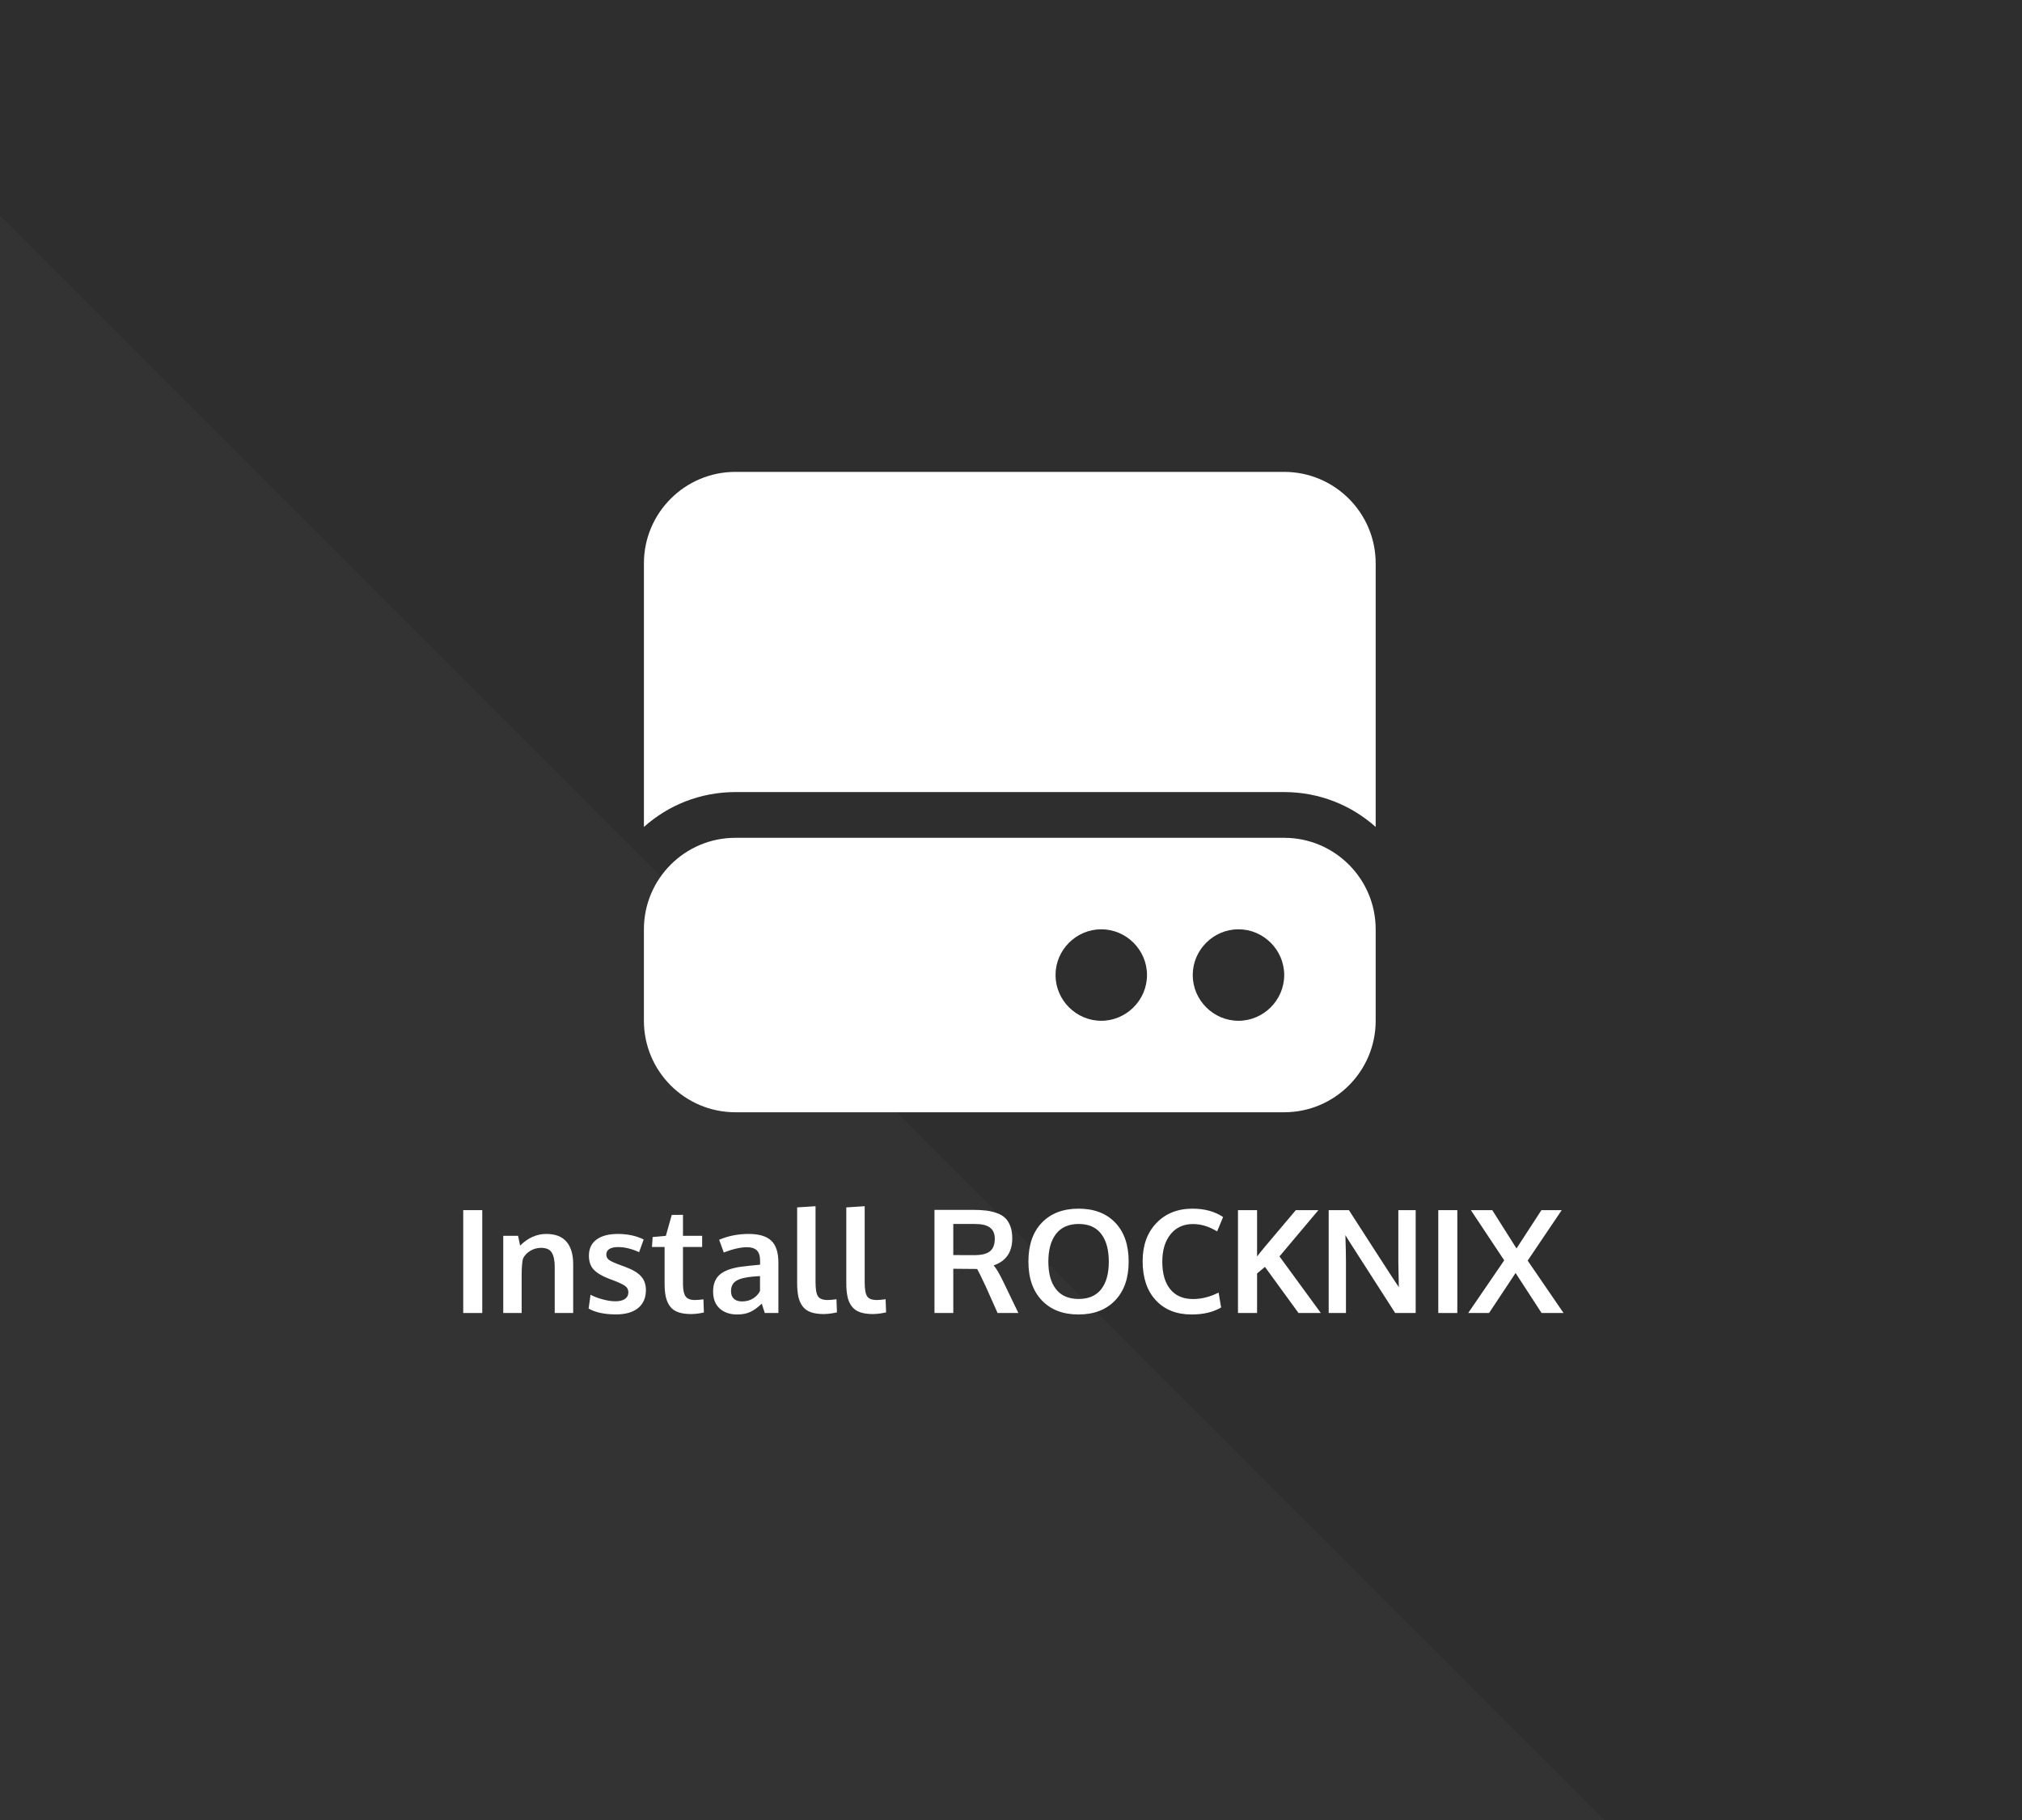
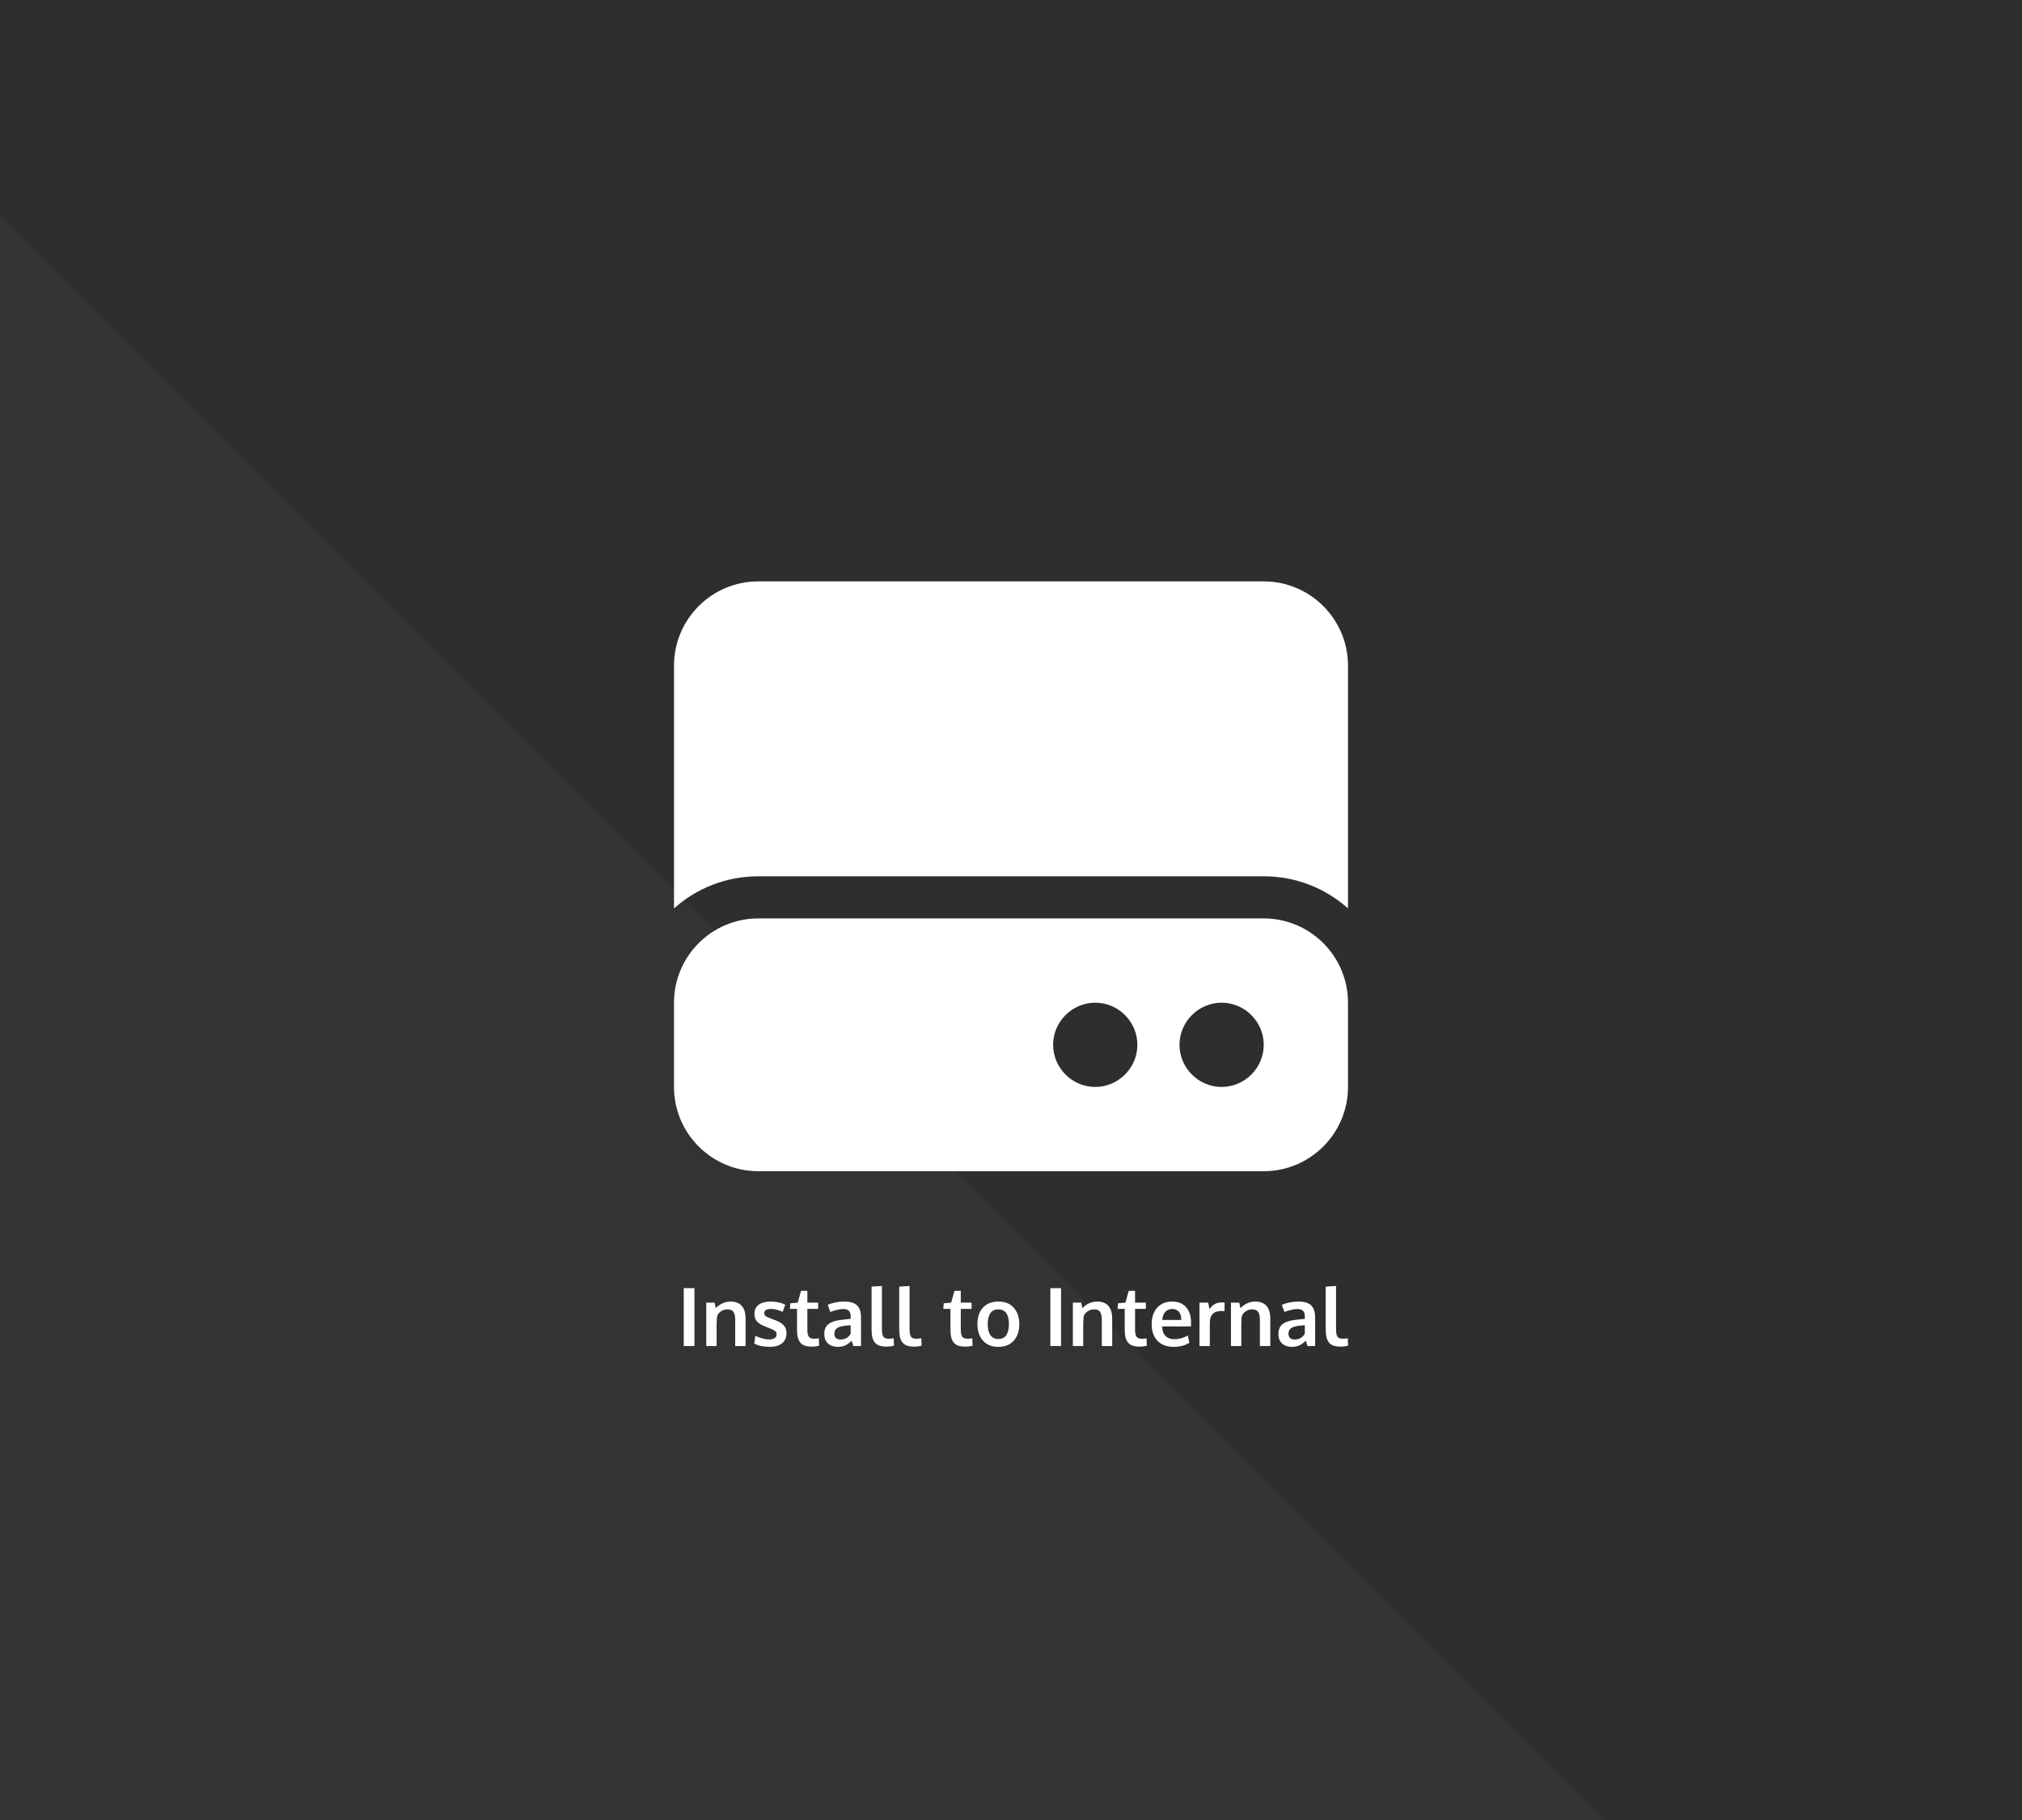
<svg xmlns="http://www.w3.org/2000/svg" width="100%" height="100%" viewBox="0 0 1200 1080" version="1.1" xml:space="preserve" style="fill-rule:evenodd;clip-rule:evenodd;stroke-linejoin:round;stroke-miterlimit:2;">
-   <g transform="matrix(1,0,0,1.09091,-720,207.273)">
-     <rect x="720" y="-190" width="1200" height="990" style="fill:rgb(46,46,46);" />
-   </g>
-   <g transform="matrix(0.707107,-0.707107,0.707107,0.707107,-575.938,-155.145)">
-     <path d="M-466.129,1280.63L207,607.5L207,1953.76L-466.129,1280.63Z" style="fill:rgb(51,51,51);" />
-   </g>
-   <g id="Install-ROCKNIX">
-     <g transform="matrix(0.848214,0,0,0.848214,382.141,252.878)">
-       <path d="M0,96C0,60.7 28.7,32 64,32L448,32C483.3,32 512,60.7 512,96L512,280.4C495,265.2 472.6,256 448,256L64,256C39.4,256 17,265.2 0,280.4L0,96ZM64,288L448,288C483.3,288 512,316.7 512,352L512,416C512,451.3 483.3,480 448,480L64,480C28.7,480 0,451.3 0,416L0,352C0,316.7 28.7,288 64,288ZM320,416C337.555,416 352,401.555 352,384C352,366.445 337.555,352 320,352C302.445,352 288,366.445 288,384C288,401.555 302.445,416 320,416ZM448,384C448,366.445 433.555,352 416,352C398.445,352 384,366.445 384,384C384,401.555 398.445,416 416,416C433.555,416 448,401.555 448,384Z" style="fill:white;fill-rule:nonzero;" />
+   <rect id="Artboard1" x="0" y="0" width="1200" height="1080" style="fill:none;" />
+   <g id="Artboard11">
+     <g transform="matrix(1,0,0,1.09091,-720,207.273)">
+       <rect x="720" y="-190" width="1200" height="990" style="fill:rgb(46,46,46);" />
    </g>
-     <g id="Install-ROCKNIX" transform="matrix(1,0,0,1,14.6837,-61.2735)">
-       <rect x="260.233" y="779.378" width="11.292" height="61.042" style="fill:white;fill-rule:nonzero;" />
-       <path d="M283.983,840.419L283.983,794.628L292.775,794.628L293.983,800.419C298.65,795.808 303.83,793.503 309.525,793.503C314.858,793.503 318.851,795.037 321.504,798.107C324.157,801.176 325.483,805.628 325.483,811.461L325.483,840.419L314.525,840.419L314.525,812.794C314.497,809.1 313.9,806.336 312.733,804.503C311.566,802.669 309.469,801.753 306.441,801.753C304.08,801.753 301.92,802.357 299.962,803.565C298.004,804.774 296.58,806.294 295.691,808.128C295.164,810.294 294.9,813.628 294.9,818.128L294.9,840.419L283.983,840.419Z" style="fill:white;fill-rule:nonzero;" />
-       <path d="M350.858,841.253C344.108,841.253 338.705,840.1 334.65,837.794L335.775,829.586C337.608,830.586 339.941,831.482 342.775,832.274C345.608,833.065 348.191,833.461 350.525,833.461C352.941,833.461 354.823,833.01 356.17,832.107C357.518,831.204 358.205,829.878 358.233,828.128C358.233,826.544 357.601,825.294 356.337,824.378C355.073,823.461 352.664,822.322 349.108,820.961C347.886,820.517 347.094,820.225 346.733,820.086C342.511,818.447 339.469,816.621 337.608,814.607C335.747,812.593 334.816,809.864 334.816,806.419C334.816,802.253 336.323,799.058 339.337,796.836C342.351,794.614 346.552,793.503 351.941,793.503C357.775,793.503 362.9,794.6 367.316,796.794L364.608,804.336C360.247,802.308 356.094,801.294 352.15,801.294C349.955,801.294 348.24,801.662 347.004,802.399C345.768,803.135 345.15,804.253 345.15,805.753C345.15,807.169 345.747,808.274 346.941,809.065C348.136,809.857 350.469,810.892 353.941,812.169C354.052,812.197 354.414,812.322 355.025,812.544C355.636,812.767 356.108,812.947 356.441,813.086C360.636,814.614 363.719,816.44 365.691,818.565C367.664,820.69 368.65,823.461 368.65,826.878C368.622,831.461 367.066,835.003 363.983,837.503C360.9,840.003 356.525,841.253 350.858,841.253Z" style="fill:white;fill-rule:nonzero;" />
-       <path d="M395.566,841.044C392.455,841.044 389.865,840.676 387.795,839.94C385.726,839.204 384.108,838.044 382.941,836.461C381.775,834.878 380.948,833.01 380.462,830.857C379.976,828.704 379.733,826.044 379.733,822.878L379.733,801.253L372.233,801.253L372.65,795.336L380.483,794.628L383.983,782.211L390.65,782.169L390.65,794.628L402.025,794.628L402.025,801.253L390.65,801.253L390.65,823.086C390.65,826.558 391.15,829.03 392.15,830.503C393.15,831.975 394.997,832.711 397.691,832.711C399.275,832.711 400.969,832.572 402.775,832.294L403.066,840.128C403.011,840.128 402.67,840.19 402.045,840.315C401.42,840.44 400.823,840.551 400.254,840.649C399.684,840.746 398.955,840.836 398.066,840.919C397.177,841.003 396.344,841.044 395.566,841.044Z" style="fill:white;fill-rule:nonzero;" />
-       <path d="M422.775,841.294C418.525,841.294 415.087,840.121 412.462,837.774C409.837,835.426 408.525,832.044 408.525,827.628C408.525,822.878 410.08,819.357 413.191,817.065C416.302,814.774 420.997,813.322 427.275,812.711C428.136,812.6 429.066,812.489 430.066,812.378C431.066,812.267 432.191,812.155 433.441,812.044C434.691,811.933 435.677,811.836 436.4,811.753L436.4,809.336C436.4,806.558 435.761,804.537 434.483,803.274C433.205,802.01 431.261,801.378 428.65,801.378C424.927,801.378 420.33,802.419 414.858,804.503C414.83,804.419 414.372,803.155 413.483,800.711C412.594,798.267 412.136,797.017 412.108,796.961C417.497,794.655 423.33,793.503 429.608,793.503C435.775,793.503 440.261,794.843 443.066,797.524C445.872,800.204 447.275,804.544 447.275,810.544L447.275,840.419L439.191,840.419C439.164,840.308 438.858,839.378 438.275,837.628C437.691,835.878 437.4,834.947 437.4,834.836C435.122,837.058 432.893,838.69 430.712,839.732C428.532,840.774 425.886,841.294 422.775,841.294ZM425.733,833.544C428.261,833.544 430.462,832.94 432.337,831.732C434.212,830.524 435.552,829.058 436.358,827.336L436.358,818.503C436.275,818.503 435.545,818.558 434.17,818.669C432.795,818.78 432.052,818.836 431.941,818.836C427.525,819.225 424.289,820.058 422.233,821.336C420.177,822.614 419.15,824.669 419.15,827.503C419.15,829.447 419.719,830.94 420.858,831.982C421.997,833.024 423.622,833.544 425.733,833.544Z" style="fill:white;fill-rule:nonzero;" />
-       <path d="M474.316,841.044C471.177,841.044 468.573,840.676 466.504,839.94C464.434,839.204 462.802,838.03 461.608,836.419C460.414,834.808 459.58,832.892 459.108,830.669C458.636,828.447 458.4,825.683 458.4,822.378L458.4,777.753L469.316,777.044L469.316,822.169C469.316,826.28 469.802,829.065 470.775,830.524C471.747,831.982 473.636,832.711 476.441,832.711C477.83,832.711 479.594,832.558 481.733,832.253L482.025,840.044C481.997,840.044 481.657,840.114 481.004,840.253C480.351,840.392 479.726,840.51 479.129,840.607C478.532,840.704 477.775,840.801 476.858,840.899C475.941,840.996 475.094,841.044 474.316,841.044Z" style="fill:white;fill-rule:nonzero;" />
-       <path d="M503.483,841.044C500.344,841.044 497.74,840.676 495.67,839.94C493.601,839.204 491.969,838.03 490.775,836.419C489.58,834.808 488.747,832.892 488.275,830.669C487.802,828.447 487.566,825.683 487.566,822.378L487.566,777.753L498.483,777.044L498.483,822.169C498.483,826.28 498.969,829.065 499.941,830.524C500.914,831.982 502.802,832.711 505.608,832.711C506.997,832.711 508.761,832.558 510.9,832.253L511.191,840.044C511.164,840.044 510.823,840.114 510.17,840.253C509.518,840.392 508.893,840.51 508.295,840.607C507.698,840.704 506.941,840.801 506.025,840.899C505.108,840.996 504.261,841.044 503.483,841.044Z" style="fill:white;fill-rule:nonzero;" />
-       <path d="M539.9,840.419L539.9,779.211L562.525,779.211C565.608,779.211 568.282,779.35 570.545,779.628C572.809,779.905 574.962,780.412 577.004,781.149C579.045,781.885 580.698,782.878 581.962,784.128C583.226,785.378 584.226,787.01 584.962,789.024C585.698,791.037 586.066,793.419 586.066,796.169C586.066,804.28 582.386,809.614 575.025,812.169C576.525,813.864 578.386,817.003 580.608,821.586L589.691,840.419L577.358,840.419L570.233,824.461C567.539,818.739 565.872,815.35 565.233,814.294C564.761,814.267 563.191,814.253 560.525,814.253L551.066,814.169L551.066,840.419L539.9,840.419ZM563.525,806.086C567.858,806.086 570.969,805.315 572.858,803.774C574.747,802.232 575.691,799.753 575.691,796.336C575.691,793.336 574.733,791.128 572.816,789.711C570.9,788.294 567.969,787.586 564.025,787.586L551.066,787.586L551.066,806.044C551.483,806.044 553.552,806.051 557.275,806.065C560.997,806.079 563.08,806.086 563.525,806.086Z" style="fill:white;fill-rule:nonzero;" />
-       <path d="M612.025,826.294C615.052,830.155 619.525,832.086 625.441,832.086C631.358,832.086 635.823,830.162 638.837,826.315C641.851,822.468 643.358,817.03 643.358,810.003C643.358,802.892 641.851,797.378 638.837,793.461C635.823,789.544 631.372,787.586 625.483,787.586C619.566,787.586 615.087,789.551 612.045,793.482C609.004,797.412 607.483,802.919 607.483,810.003C607.483,817.003 608.997,822.433 612.025,826.294ZM625.4,841.294C616.205,841.294 608.948,838.51 603.629,832.94C598.309,827.371 595.65,819.683 595.65,809.878C595.65,800.017 598.316,792.322 603.65,786.794C608.983,781.267 616.247,778.503 625.441,778.503C634.636,778.503 641.886,781.274 647.191,786.815C652.497,792.357 655.15,800.058 655.15,809.919C655.15,819.669 652.483,827.336 647.15,832.919C641.816,838.503 634.566,841.294 625.4,841.294Z" style="fill:white;fill-rule:nonzero;" />
-       <path d="M692.483,841.294C683.566,841.294 676.497,838.489 671.275,832.878C666.052,827.267 663.441,819.517 663.441,809.628C663.441,800.239 666.17,792.704 671.629,787.024C677.087,781.343 684.233,778.503 693.066,778.503C700.205,778.503 706.247,780.155 711.191,783.461L707.65,792.003C702.9,789.086 698.122,787.628 693.316,787.628C687.705,787.628 683.268,789.649 680.004,793.69C676.74,797.732 675.108,803.155 675.108,809.961C675.108,817.017 676.684,822.475 679.837,826.336C682.99,830.197 687.483,832.128 693.316,832.128C698.427,832.128 703.497,830.85 708.525,828.294L710.025,837.128C705.358,839.905 699.511,841.294 692.483,841.294Z" style="fill:white;fill-rule:nonzero;" />
-       <path d="M720.025,840.419L720.025,779.378L731.358,779.378L731.358,806.878C733.33,804.267 737.365,799.392 743.462,792.253C749.559,785.114 753.191,780.822 754.358,779.378L767.733,779.378L744.65,806.836L769.191,840.419L755.941,840.419L736.025,813.044L731.358,816.961L731.358,840.419L720.025,840.419Z" style="fill:white;fill-rule:nonzero;" />
-       <path d="M773.858,840.419L773.858,779.378L785.858,779.378C788.025,782.767 792.427,789.6 799.066,799.878C805.705,810.155 809.747,816.405 811.191,818.628C811.608,819.267 812.323,820.343 813.337,821.857C814.351,823.371 815.066,824.447 815.483,825.086C815.289,815.558 815.191,810.614 815.191,810.253L815.191,779.378L825.483,779.378L825.483,840.419L813.316,840.419L785.775,797.503L783.775,794.211C783.997,801.544 784.108,806.697 784.108,809.669L784.108,840.419L773.858,840.419Z" style="fill:white;fill-rule:nonzero;" />
-       <rect x="838.9" y="779.378" width="11.292" height="61.042" style="fill:white;fill-rule:nonzero;" />
-       <path d="M856.65,840.419L878.025,809.169L858.233,779.378L870.941,779.378L885.316,802.128L900.108,779.378L912.15,779.378L891.941,809.336L913.233,840.419L900.191,840.419L884.775,816.669L869.025,840.419L856.65,840.419Z" style="fill:white;fill-rule:nonzero;" />
+     <g transform="matrix(0.707107,-0.707107,0.707107,0.707107,-575.938,-155.145)">
+       <path d="M-466.129,1280.63L207,607.5L207,1953.76L-466.129,1280.63Z" style="fill:rgb(51,51,51);" />
+     </g>
+     <g id="install-rocknix.svg">
+       <g transform="matrix(1,0,0,1,17.8621,-41.6765)">
+         <rect x="387.923" y="806.083" width="6.352" height="34.336" style="fill:white;fill-rule:nonzero;" />
+         <path d="M401.282,840.419L401.282,814.662L406.228,814.662L406.907,817.919C409.532,815.326 412.447,814.029 415.65,814.029C418.65,814.029 420.896,814.892 422.388,816.619C423.88,818.345 424.626,820.849 424.626,824.13L424.626,840.419L418.462,840.419L418.462,824.88C418.447,822.802 418.111,821.247 417.454,820.216C416.798,819.185 415.618,818.669 413.915,818.669C412.587,818.669 411.372,819.009 410.271,819.689C409.169,820.369 408.368,821.224 407.868,822.255C407.572,823.474 407.423,825.349 407.423,827.88L407.423,840.419L401.282,840.419Z" style="fill:white;fill-rule:nonzero;" />
+         <path d="M438.9,840.888C435.103,840.888 432.064,840.24 429.782,838.943L430.415,834.326C431.447,834.888 432.759,835.392 434.353,835.837C435.947,836.283 437.4,836.505 438.712,836.505C440.072,836.505 441.13,836.251 441.888,835.744C442.646,835.236 443.032,834.49 443.048,833.505C443.048,832.615 442.693,831.912 441.982,831.396C441.271,830.88 439.915,830.24 437.915,829.474C437.228,829.224 436.782,829.06 436.579,828.982C434.204,828.06 432.493,827.033 431.447,825.9C430.4,824.767 429.876,823.232 429.876,821.294C429.876,818.951 430.724,817.154 432.419,815.904C434.115,814.654 436.478,814.029 439.509,814.029C442.79,814.029 445.673,814.646 448.157,815.88L446.634,820.122C444.181,818.982 441.845,818.412 439.626,818.412C438.392,818.412 437.427,818.619 436.732,819.033C436.036,819.447 435.689,820.076 435.689,820.919C435.689,821.716 436.025,822.337 436.697,822.783C437.368,823.228 438.681,823.81 440.634,824.529C440.697,824.544 440.9,824.615 441.243,824.74C441.587,824.865 441.853,824.966 442.04,825.044C444.4,825.904 446.134,826.931 447.243,828.126C448.353,829.322 448.907,830.88 448.907,832.802C448.892,835.38 448.017,837.372 446.282,838.779C444.548,840.185 442.087,840.888 438.9,840.888Z" style="fill:white;fill-rule:nonzero;" />
+         <path d="M464.048,840.771C462.298,840.771 460.841,840.564 459.677,840.15C458.513,839.736 457.603,839.083 456.947,838.193C456.29,837.302 455.825,836.251 455.552,835.04C455.279,833.83 455.142,832.333 455.142,830.552L455.142,818.388L450.923,818.388L451.157,815.06L455.564,814.662L457.532,807.677L461.282,807.654L461.282,814.662L467.681,814.662L467.681,818.388L461.282,818.388L461.282,830.669C461.282,832.622 461.564,834.013 462.126,834.841C462.689,835.669 463.728,836.083 465.243,836.083C466.134,836.083 467.087,836.005 468.103,835.849L468.267,840.255C468.236,840.255 468.044,840.29 467.693,840.361C467.341,840.431 467.005,840.494 466.685,840.548C466.365,840.603 465.954,840.654 465.454,840.701C464.954,840.747 464.486,840.771 464.048,840.771Z" style="fill:white;fill-rule:nonzero;" />
+         <path d="M479.353,840.912C476.962,840.912 475.029,840.251 473.552,838.931C472.075,837.611 471.337,835.708 471.337,833.224C471.337,830.552 472.212,828.572 473.962,827.283C475.712,825.994 478.353,825.177 481.884,824.833C482.368,824.771 482.892,824.708 483.454,824.646C484.017,824.583 484.65,824.521 485.353,824.458C486.056,824.396 486.611,824.341 487.017,824.294L487.017,822.935C487.017,821.372 486.657,820.236 485.939,819.525C485.22,818.814 484.126,818.458 482.657,818.458C480.564,818.458 477.978,819.044 474.9,820.216C474.884,820.169 474.626,819.458 474.126,818.083C473.626,816.708 473.368,816.005 473.353,815.974C476.384,814.677 479.665,814.029 483.197,814.029C486.665,814.029 489.189,814.783 490.767,816.29C492.345,817.798 493.134,820.24 493.134,823.615L493.134,840.419L488.587,840.419C488.572,840.357 488.4,839.833 488.072,838.849C487.743,837.865 487.579,837.341 487.579,837.279C486.298,838.529 485.044,839.447 483.818,840.033C482.591,840.619 481.103,840.912 479.353,840.912ZM481.017,836.552C482.439,836.552 483.677,836.212 484.732,835.533C485.786,834.853 486.54,834.029 486.993,833.06L486.993,828.091C486.947,828.091 486.536,828.122 485.763,828.185C484.99,828.247 484.572,828.279 484.509,828.279C482.025,828.497 480.204,828.966 479.048,829.685C477.892,830.404 477.314,831.56 477.314,833.154C477.314,834.247 477.634,835.087 478.275,835.673C478.915,836.259 479.829,836.552 481.017,836.552Z" style="fill:white;fill-rule:nonzero;" />
+         <path d="M508.345,840.771C506.579,840.771 505.115,840.564 503.95,840.15C502.786,839.736 501.868,839.076 501.197,838.169C500.525,837.263 500.056,836.185 499.79,834.935C499.525,833.685 499.392,832.13 499.392,830.271L499.392,805.169L505.532,804.771L505.532,830.154C505.532,832.466 505.806,834.033 506.353,834.853C506.9,835.673 507.962,836.083 509.54,836.083C510.322,836.083 511.314,835.997 512.517,835.826L512.681,840.208C512.665,840.208 512.474,840.247 512.107,840.326C511.74,840.404 511.388,840.47 511.052,840.525C510.716,840.58 510.29,840.634 509.775,840.689C509.259,840.744 508.782,840.771 508.345,840.771Z" style="fill:white;fill-rule:nonzero;" />
+         <path d="M524.751,840.771C522.986,840.771 521.521,840.564 520.357,840.15C519.193,839.736 518.275,839.076 517.603,838.169C516.931,837.263 516.462,836.185 516.197,834.935C515.931,833.685 515.798,832.13 515.798,830.271L515.798,805.169L521.939,804.771L521.939,830.154C521.939,832.466 522.212,834.033 522.759,834.853C523.306,835.673 524.368,836.083 525.947,836.083C526.728,836.083 527.72,835.997 528.923,835.826L529.087,840.208C529.072,840.208 528.88,840.247 528.513,840.326C528.146,840.404 527.794,840.47 527.458,840.525C527.122,840.58 526.697,840.634 526.181,840.689C525.665,840.744 525.189,840.771 524.751,840.771Z" style="fill:white;fill-rule:nonzero;" />
+         <path d="M555.103,840.771C553.353,840.771 551.896,840.564 550.732,840.15C549.568,839.736 548.657,839.083 548.001,838.193C547.345,837.302 546.88,836.251 546.607,835.04C546.333,833.83 546.197,832.333 546.197,830.552L546.197,818.388L541.978,818.388L542.212,815.06L546.618,814.662L548.587,807.677L552.337,807.654L552.337,814.662L558.736,814.662L558.736,818.388L552.337,818.388L552.337,830.669C552.337,832.622 552.618,834.013 553.181,834.841C553.743,835.669 554.782,836.083 556.298,836.083C557.189,836.083 558.142,836.005 559.157,835.849L559.322,840.255C559.29,840.255 559.099,840.29 558.747,840.361C558.396,840.431 558.06,840.494 557.74,840.548C557.419,840.603 557.009,840.654 556.509,840.701C556.009,840.747 555.54,840.771 555.103,840.771Z" style="fill:white;fill-rule:nonzero;" />
+         <path d="M574.65,836.247C576.728,836.247 578.29,835.49 579.337,833.974C580.384,832.458 580.907,830.287 580.907,827.458C580.907,824.599 580.384,822.419 579.337,820.919C578.29,819.419 576.712,818.669 574.603,818.669C572.525,818.669 570.958,819.423 569.904,820.931C568.849,822.439 568.322,824.622 568.322,827.482C568.322,830.294 568.853,832.458 569.915,833.974C570.978,835.49 572.556,836.247 574.65,836.247ZM574.486,840.912C570.673,840.912 567.673,839.677 565.486,837.208C563.298,834.74 562.204,831.49 562.204,827.458C562.204,823.302 563.298,820.025 565.486,817.626C567.673,815.228 570.759,814.029 574.743,814.029C578.587,814.029 581.599,815.251 583.779,817.697C585.958,820.142 587.048,823.396 587.048,827.458C587.048,831.568 585.947,834.837 583.743,837.267C581.54,839.697 578.454,840.912 574.486,840.912Z" style="fill:white;fill-rule:nonzero;" />
+         <rect x="605.493" y="806.083" width="6.352" height="34.336" style="fill:white;fill-rule:nonzero;" />
+         <path d="M618.853,840.419L618.853,814.662L623.798,814.662L624.478,817.919C627.103,815.326 630.017,814.029 633.22,814.029C636.22,814.029 638.466,814.892 639.958,816.619C641.45,818.345 642.197,820.849 642.197,824.13L642.197,840.419L636.032,840.419L636.032,824.88C636.017,822.802 635.681,821.247 635.025,820.216C634.368,819.185 633.189,818.669 631.486,818.669C630.157,818.669 628.943,819.009 627.841,819.689C626.74,820.369 625.939,821.224 625.439,822.255C625.142,823.474 624.993,825.349 624.993,827.88L624.993,840.419L618.853,840.419Z" style="fill:white;fill-rule:nonzero;" />
+         <path d="M658.532,840.771C656.782,840.771 655.325,840.564 654.161,840.15C652.997,839.736 652.087,839.083 651.431,838.193C650.775,837.302 650.31,836.251 650.036,835.04C649.763,833.83 649.626,832.333 649.626,830.552L649.626,818.388L645.407,818.388L645.642,815.06L650.048,814.662L652.017,807.677L655.767,807.654L655.767,814.662L662.165,814.662L662.165,818.388L655.767,818.388L655.767,830.669C655.767,832.622 656.048,834.013 656.611,834.841C657.173,835.669 658.212,836.083 659.728,836.083C660.618,836.083 661.572,836.005 662.587,835.849L662.751,840.255C662.72,840.255 662.529,840.29 662.177,840.361C661.825,840.431 661.49,840.494 661.169,840.548C660.849,840.603 660.439,840.654 659.939,840.701C659.439,840.747 658.97,840.771 658.532,840.771Z" style="fill:white;fill-rule:nonzero;" />
+         <path d="M678.759,840.912C674.618,840.912 671.396,839.72 669.091,837.337C666.786,834.955 665.634,831.662 665.634,827.458C665.634,823.365 666.72,820.107 668.892,817.685C671.064,815.263 674.025,814.044 677.775,814.029C681.322,814.029 684.075,815.138 686.036,817.357C687.997,819.576 688.978,822.521 688.978,826.193C688.978,826.458 688.974,826.888 688.966,827.482C688.958,828.076 688.954,828.513 688.954,828.794L671.822,828.794C671.884,831.201 672.544,833.064 673.802,834.384C675.06,835.705 676.79,836.365 678.993,836.365C681.806,836.365 684.509,835.63 687.103,834.162L687.97,838.521C685.392,840.115 682.322,840.912 678.759,840.912ZM671.939,824.927L683.189,824.927C683.189,822.833 682.712,821.224 681.759,820.099C680.806,818.974 679.486,818.412 677.798,818.412C676.22,818.412 674.888,818.958 673.802,820.052C672.716,821.146 672.095,822.771 671.939,824.927Z" style="fill:white;fill-rule:nonzero;" />
+         <path d="M693.993,840.419L693.993,814.662L699.15,814.662L699.947,818.599C701.634,815.896 704.079,814.544 707.282,814.544C707.954,814.544 708.501,814.576 708.923,814.638L708.829,819.771C708.204,819.677 707.556,819.63 706.884,819.63C704.618,819.63 702.927,820.232 701.81,821.435C700.693,822.638 700.134,824.31 700.134,826.451L700.134,840.419L693.993,840.419Z" style="fill:white;fill-rule:nonzero;" />
+         <path d="M712.673,840.419L712.673,814.662L717.618,814.662L718.298,817.919C720.923,815.326 723.837,814.029 727.04,814.029C730.04,814.029 732.286,814.892 733.779,816.619C735.271,818.345 736.017,820.849 736.017,824.13L736.017,840.419L729.853,840.419L729.853,824.88C729.837,822.802 729.501,821.247 728.845,820.216C728.189,819.185 727.009,818.669 725.306,818.669C723.978,818.669 722.763,819.009 721.661,819.689C720.56,820.369 719.759,821.224 719.259,822.255C718.962,823.474 718.814,825.349 718.814,827.88L718.814,840.419L712.673,840.419Z" style="fill:white;fill-rule:nonzero;" />
+         <path d="M748.861,840.912C746.47,840.912 744.536,840.251 743.06,838.931C741.583,837.611 740.845,835.708 740.845,833.224C740.845,830.552 741.72,828.572 743.47,827.283C745.22,825.994 747.861,825.177 751.392,824.833C751.876,824.771 752.4,824.708 752.962,824.646C753.525,824.583 754.157,824.521 754.861,824.458C755.564,824.396 756.118,824.341 756.525,824.294L756.525,822.935C756.525,821.372 756.165,820.236 755.447,819.525C754.728,818.814 753.634,818.458 752.165,818.458C750.072,818.458 747.486,819.044 744.407,820.216C744.392,820.169 744.134,819.458 743.634,818.083C743.134,816.708 742.876,816.005 742.861,815.974C745.892,814.677 749.173,814.029 752.704,814.029C756.173,814.029 758.697,814.783 760.275,816.29C761.853,817.798 762.642,820.24 762.642,823.615L762.642,840.419L758.095,840.419C758.079,840.357 757.907,839.833 757.579,838.849C757.251,837.865 757.087,837.341 757.087,837.279C755.806,838.529 754.552,839.447 753.325,840.033C752.099,840.619 750.611,840.912 748.861,840.912ZM750.525,836.552C751.947,836.552 753.185,836.212 754.24,835.533C755.294,834.853 756.048,834.029 756.501,833.06L756.501,828.091C756.454,828.091 756.044,828.122 755.271,828.185C754.497,828.247 754.079,828.279 754.017,828.279C751.532,828.497 749.712,828.966 748.556,829.685C747.4,830.404 746.822,831.56 746.822,833.154C746.822,834.247 747.142,835.087 747.782,835.673C748.423,836.259 749.337,836.552 750.525,836.552Z" style="fill:white;fill-rule:nonzero;" />
+         <path d="M777.853,840.771C776.087,840.771 774.622,840.564 773.458,840.15C772.294,839.736 771.376,839.076 770.704,838.169C770.032,837.263 769.564,836.185 769.298,834.935C769.032,833.685 768.9,832.13 768.9,830.271L768.9,805.169L775.04,804.771L775.04,830.154C775.04,832.466 775.314,834.033 775.861,834.853C776.407,835.673 777.47,836.083 779.048,836.083C779.829,836.083 780.822,835.997 782.025,835.826L782.189,840.208C782.173,840.208 781.982,840.247 781.615,840.326C781.247,840.404 780.896,840.47 780.56,840.525C780.224,840.58 779.798,840.634 779.282,840.689C778.767,840.744 778.29,840.771 777.853,840.771Z" style="fill:white;fill-rule:nonzero;" />
+       </g>
+       <g transform="matrix(0.78125,0,0,0.78125,400,320)">
+         <path d="M0,96C0,60.7 28.7,32 64,32L448,32C483.3,32 512,60.7 512,96L512,280.4C495,265.2 472.6,256 448,256L64,256C39.4,256 17,265.2 0,280.4L0,96ZM64,288L448,288C483.3,288 512,316.7 512,352L512,416C512,451.3 483.3,480 448,480L64,480C28.7,480 0,451.3 0,416L0,352C0,316.7 28.7,288 64,288ZM320,416C337.555,416 352,401.555 352,384C352,366.445 337.555,352 320,352C302.445,352 288,366.445 288,384C288,401.555 302.445,416 320,416ZM448,384C448,366.445 433.555,352 416,352C398.445,352 384,366.445 384,384C384,401.555 398.445,416 416,416C433.555,416 448,401.555 448,384Z" style="fill:white;fill-rule:nonzero;" />
+       </g>
    </g>
  </g>
</svg>
